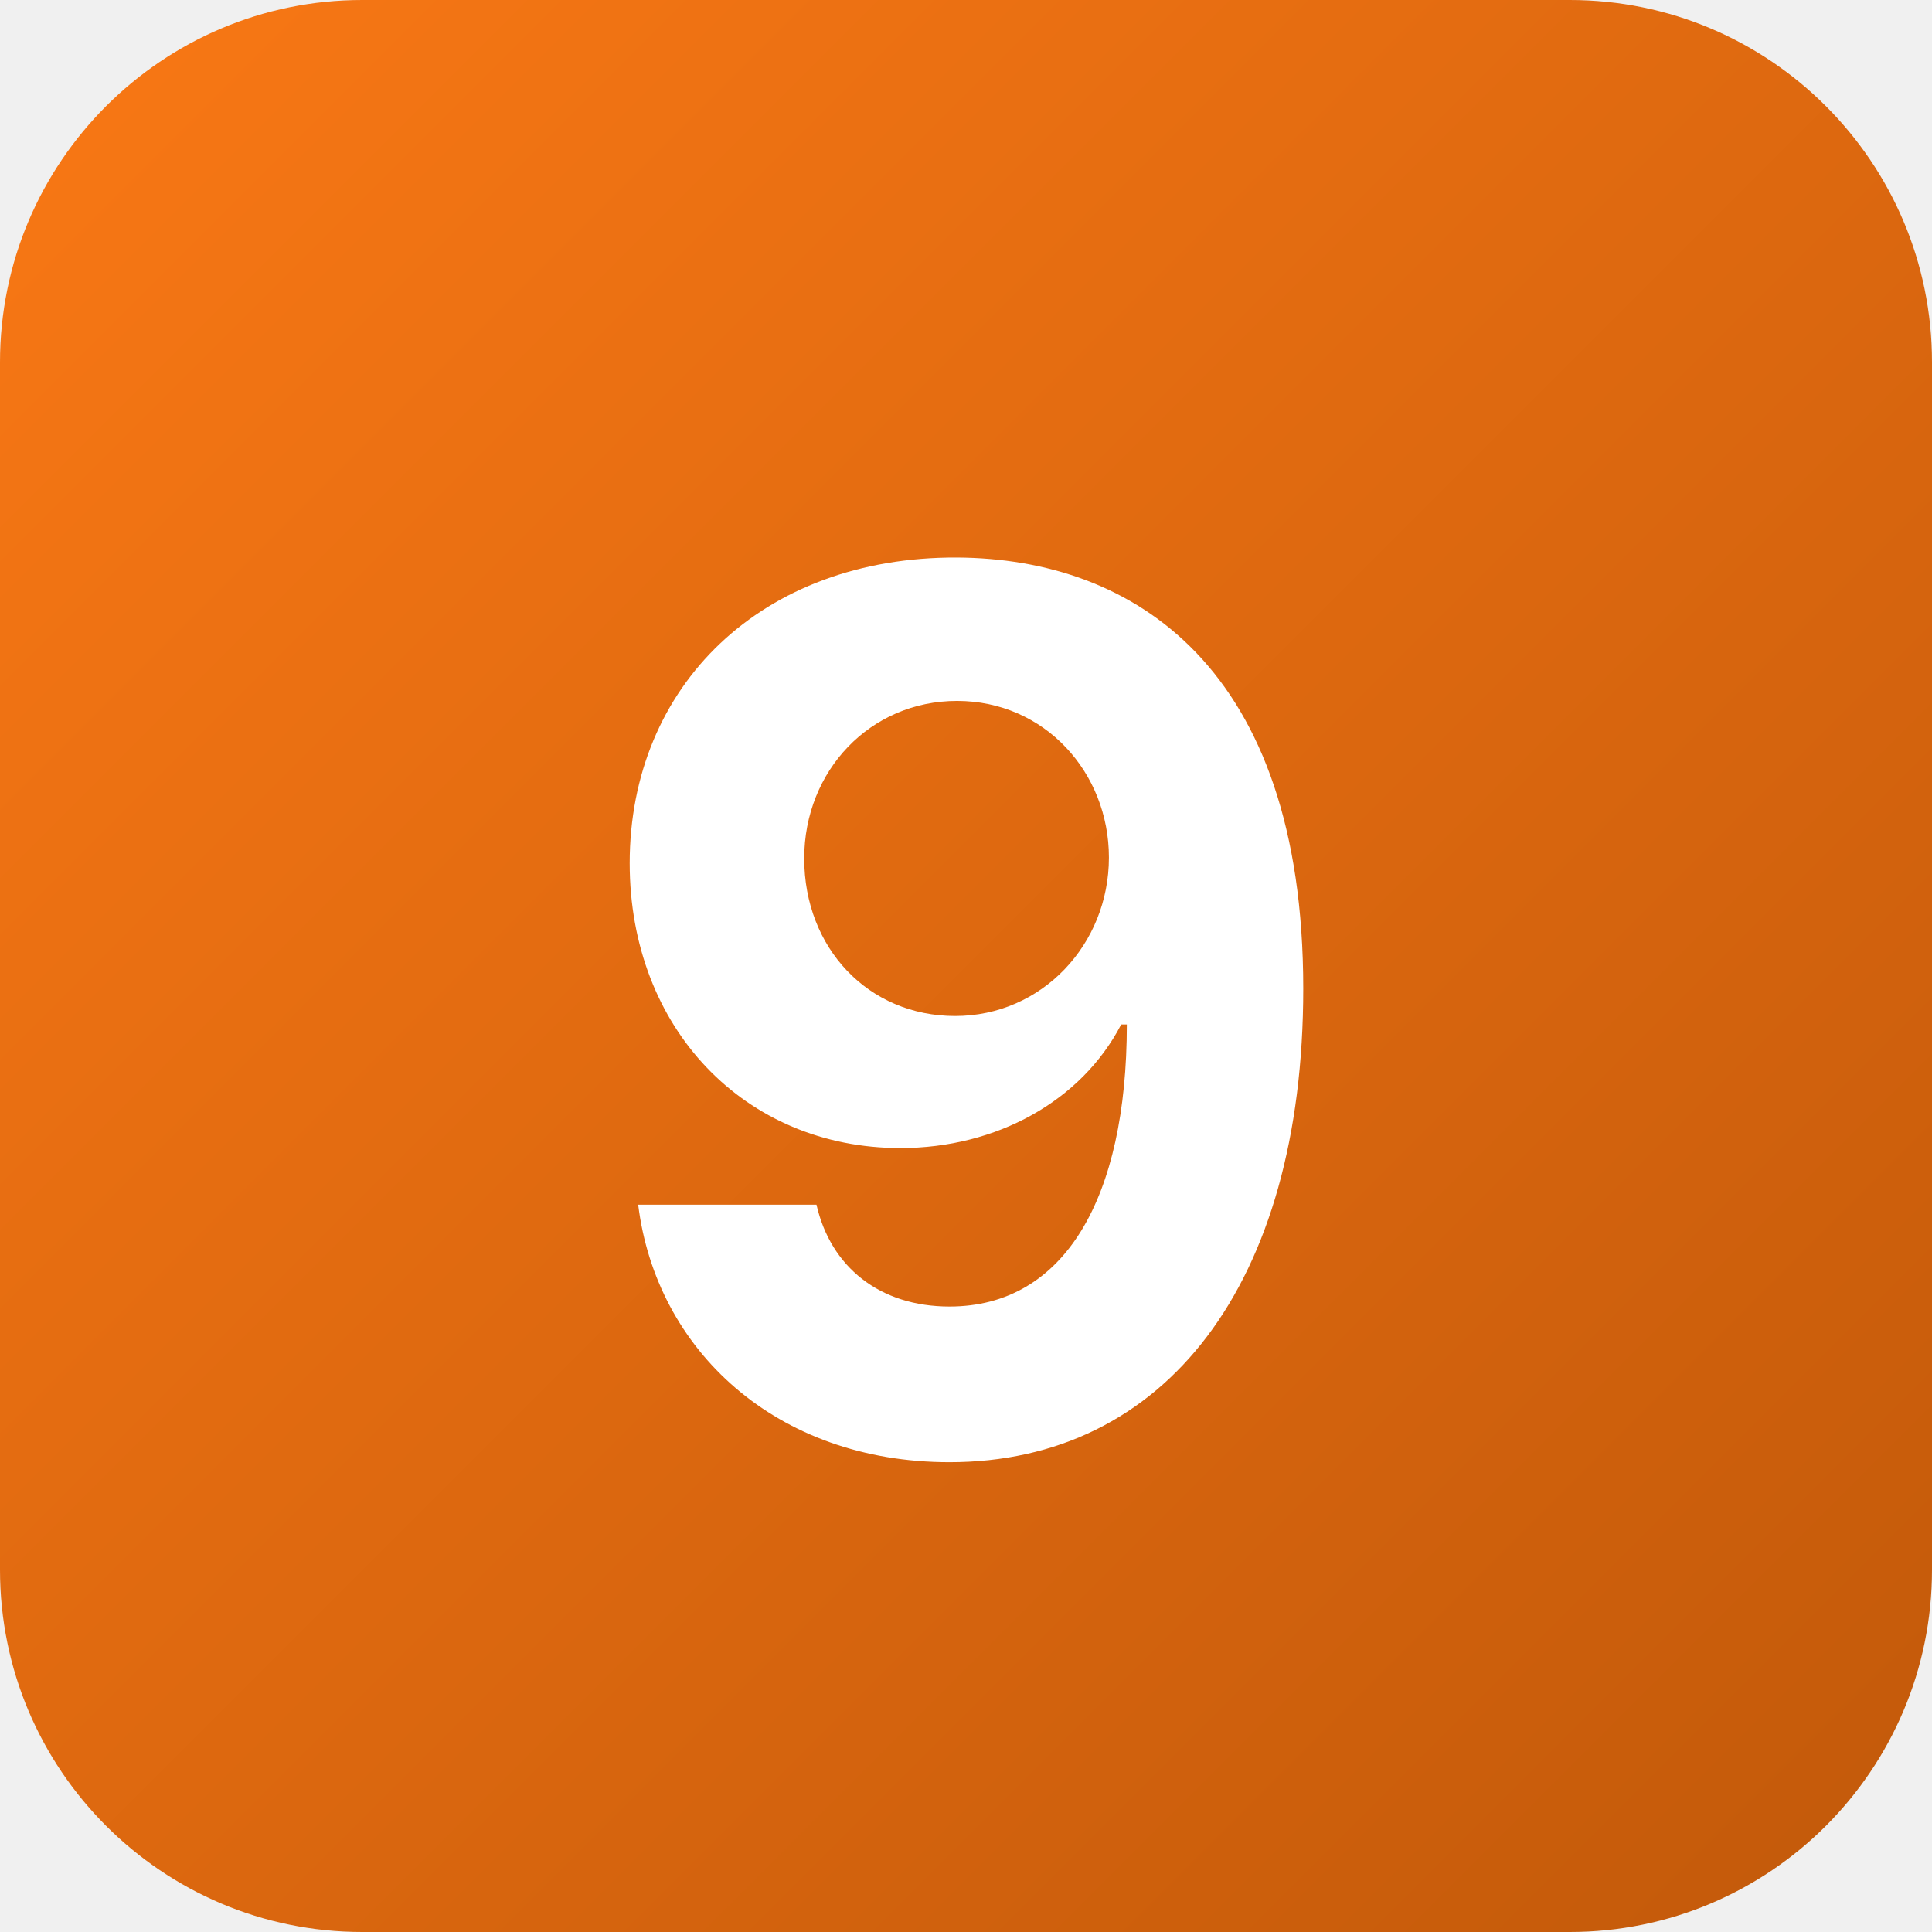
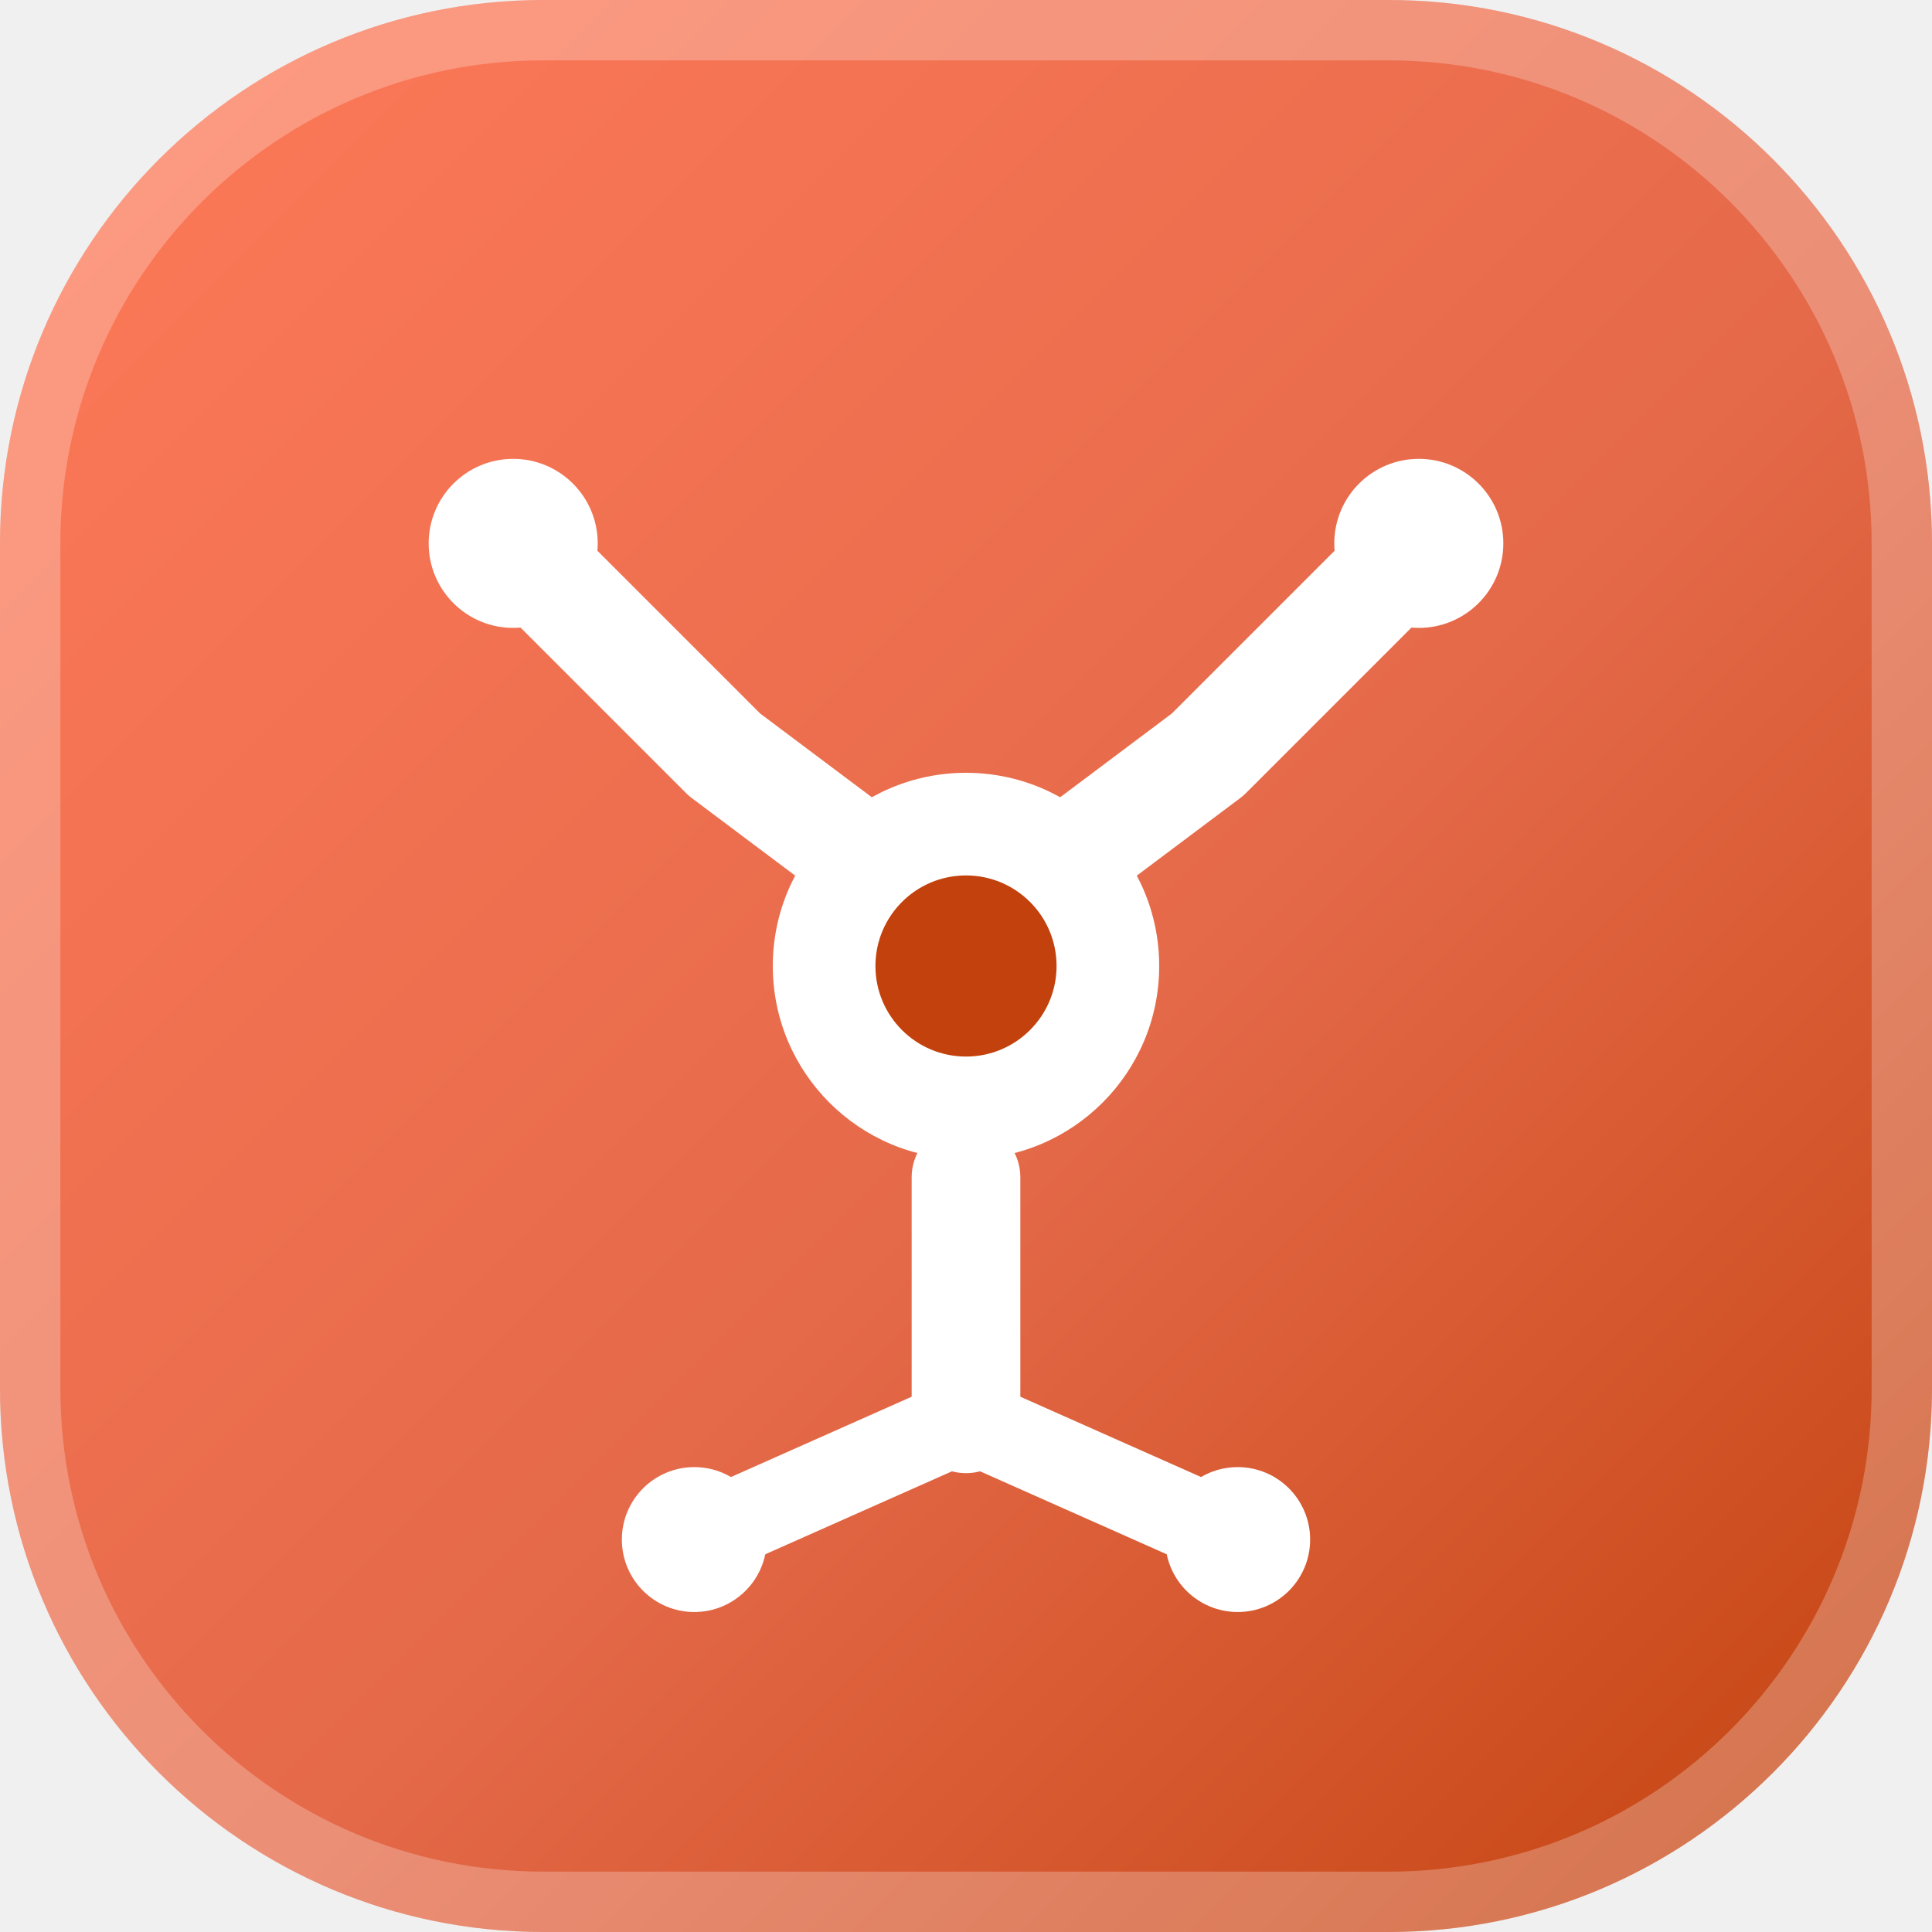
<svg xmlns="http://www.w3.org/2000/svg" width="32" height="32" viewBox="0 0 32 32" fill="none">
-   <rect width="32" height="32" rx="6" fill="url(#gradient)" />
-   <text x="16" y="24" font-family="system-ui, -apple-system, sans-serif" font-size="20" font-weight="700" fill="white" text-anchor="middle">9</text>
  <defs>
-     <linearGradient id="gradient" x1="0" y1="0" x2="32" y2="32" gradientUnits="userSpaceOnUse">
-       <stop stop-color="#f97815" />
-       <stop offset="1" stop-color="#c2590a" />
+     <linearGradient id="fav-brand" x1="0" y1="0" x2="32" y2="32" gradientUnits="userSpaceOnUse">
+       <stop offset="0%" stop-color="#FF7A59" />
+       <stop offset="55%" stop-color="#E56A4A" />
+       <stop offset="100%" stop-color="#C2410C" />
    </linearGradient>
  </defs>
+   <rect width="32" height="32" rx="9" fill="url(#fav-brand)" />
+   <rect x="0.5" y="0.5" width="31" height="31" rx="8.5" stroke="white" stroke-opacity="0.25" fill="none" />
+   <circle cx="16" cy="16" r="3.2" fill="#FFFFFF" />
+   <circle cx="16" cy="16" r="1.5" fill="#C2410C" />
+   <path d="M 8.5 9 L 12 12.5 L 14 14" stroke="white" stroke-width="1.8" stroke-linecap="round" stroke-linejoin="round" />
+   <circle cx="8.5" cy="9" r="1.4" fill="white" />
+   <path d="M 23.5 9 L 20 12.5 L 18 14" stroke="white" stroke-width="1.8" stroke-linecap="round" stroke-linejoin="round" />
+   <circle cx="23.5" cy="9" r="1.4" fill="white" />
+   <path d="M 16 19.5 L 16 23.5" stroke="white" stroke-width="1.8" stroke-linecap="round" />
+   <path d="M 16 23.5 L 11.5 25.5" stroke="white" stroke-width="1.4" stroke-linecap="round" />
+   <path d="M 16 23.5 L 20.5 25.5" stroke="white" stroke-width="1.4" stroke-linecap="round" />
+   <circle cx="11.5" cy="25.5" r="1.2" fill="white" />
+   <circle cx="20.5" cy="25.5" r="1.2" fill="white" />
</svg>
